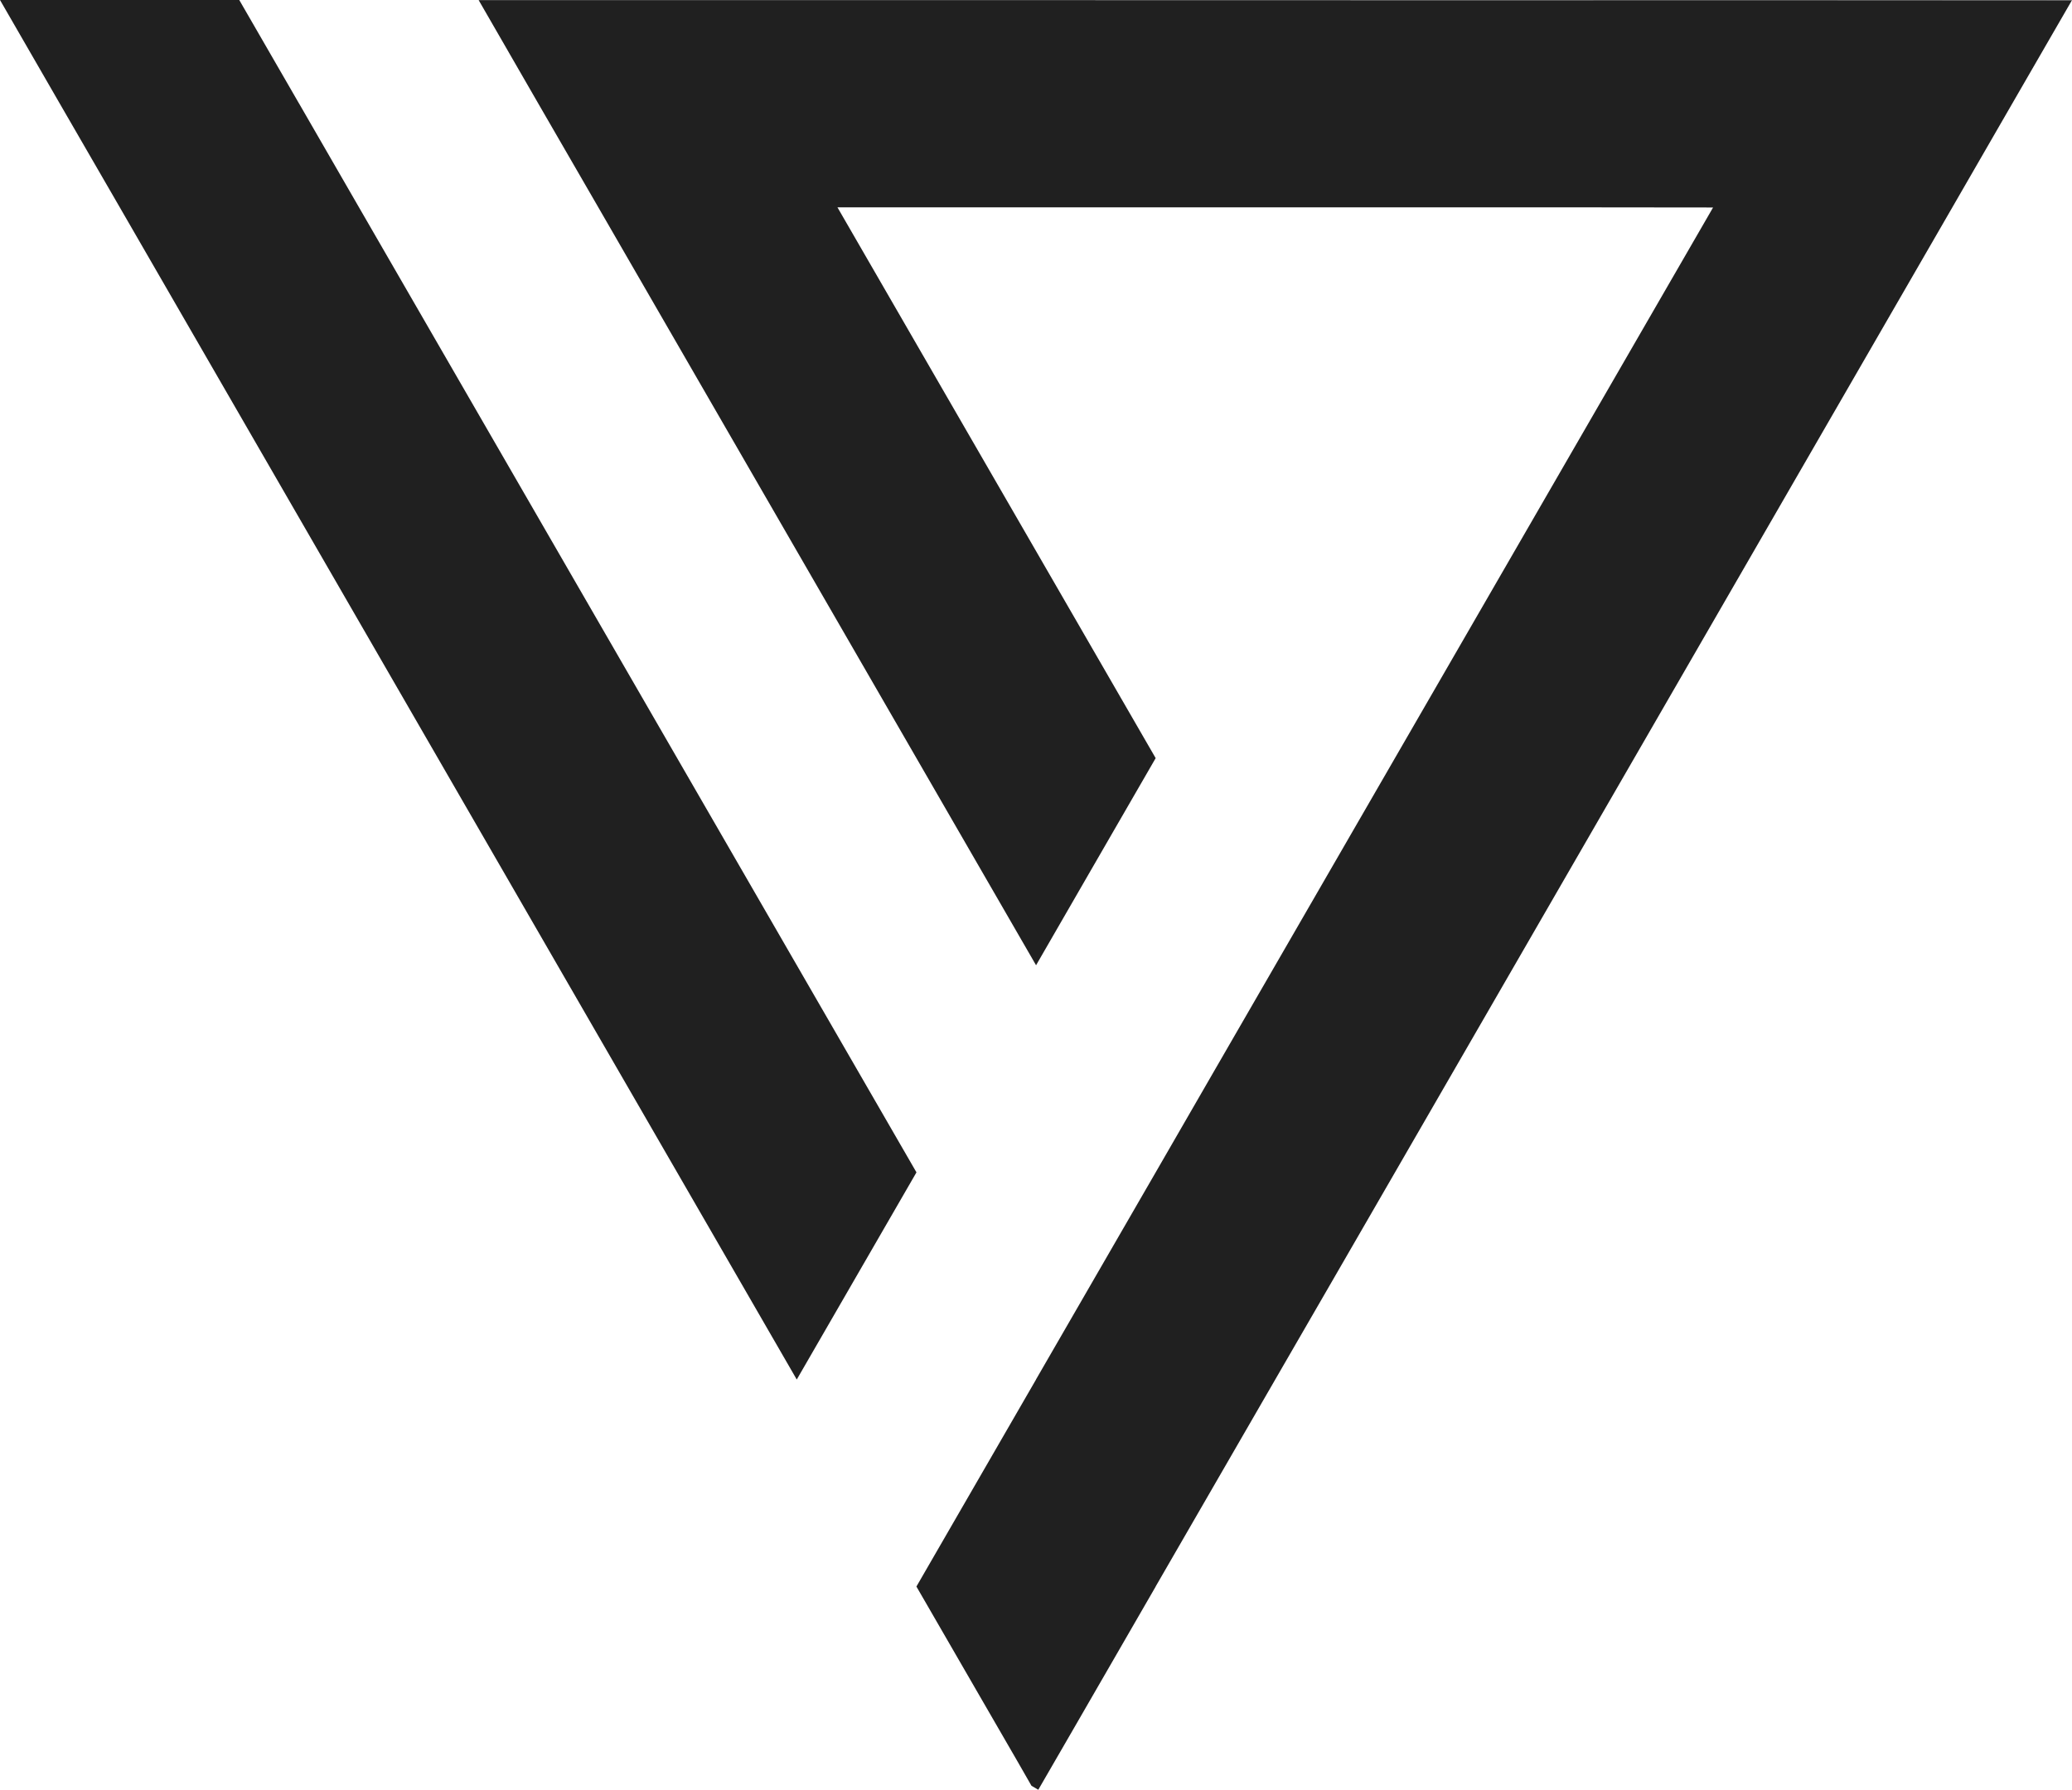
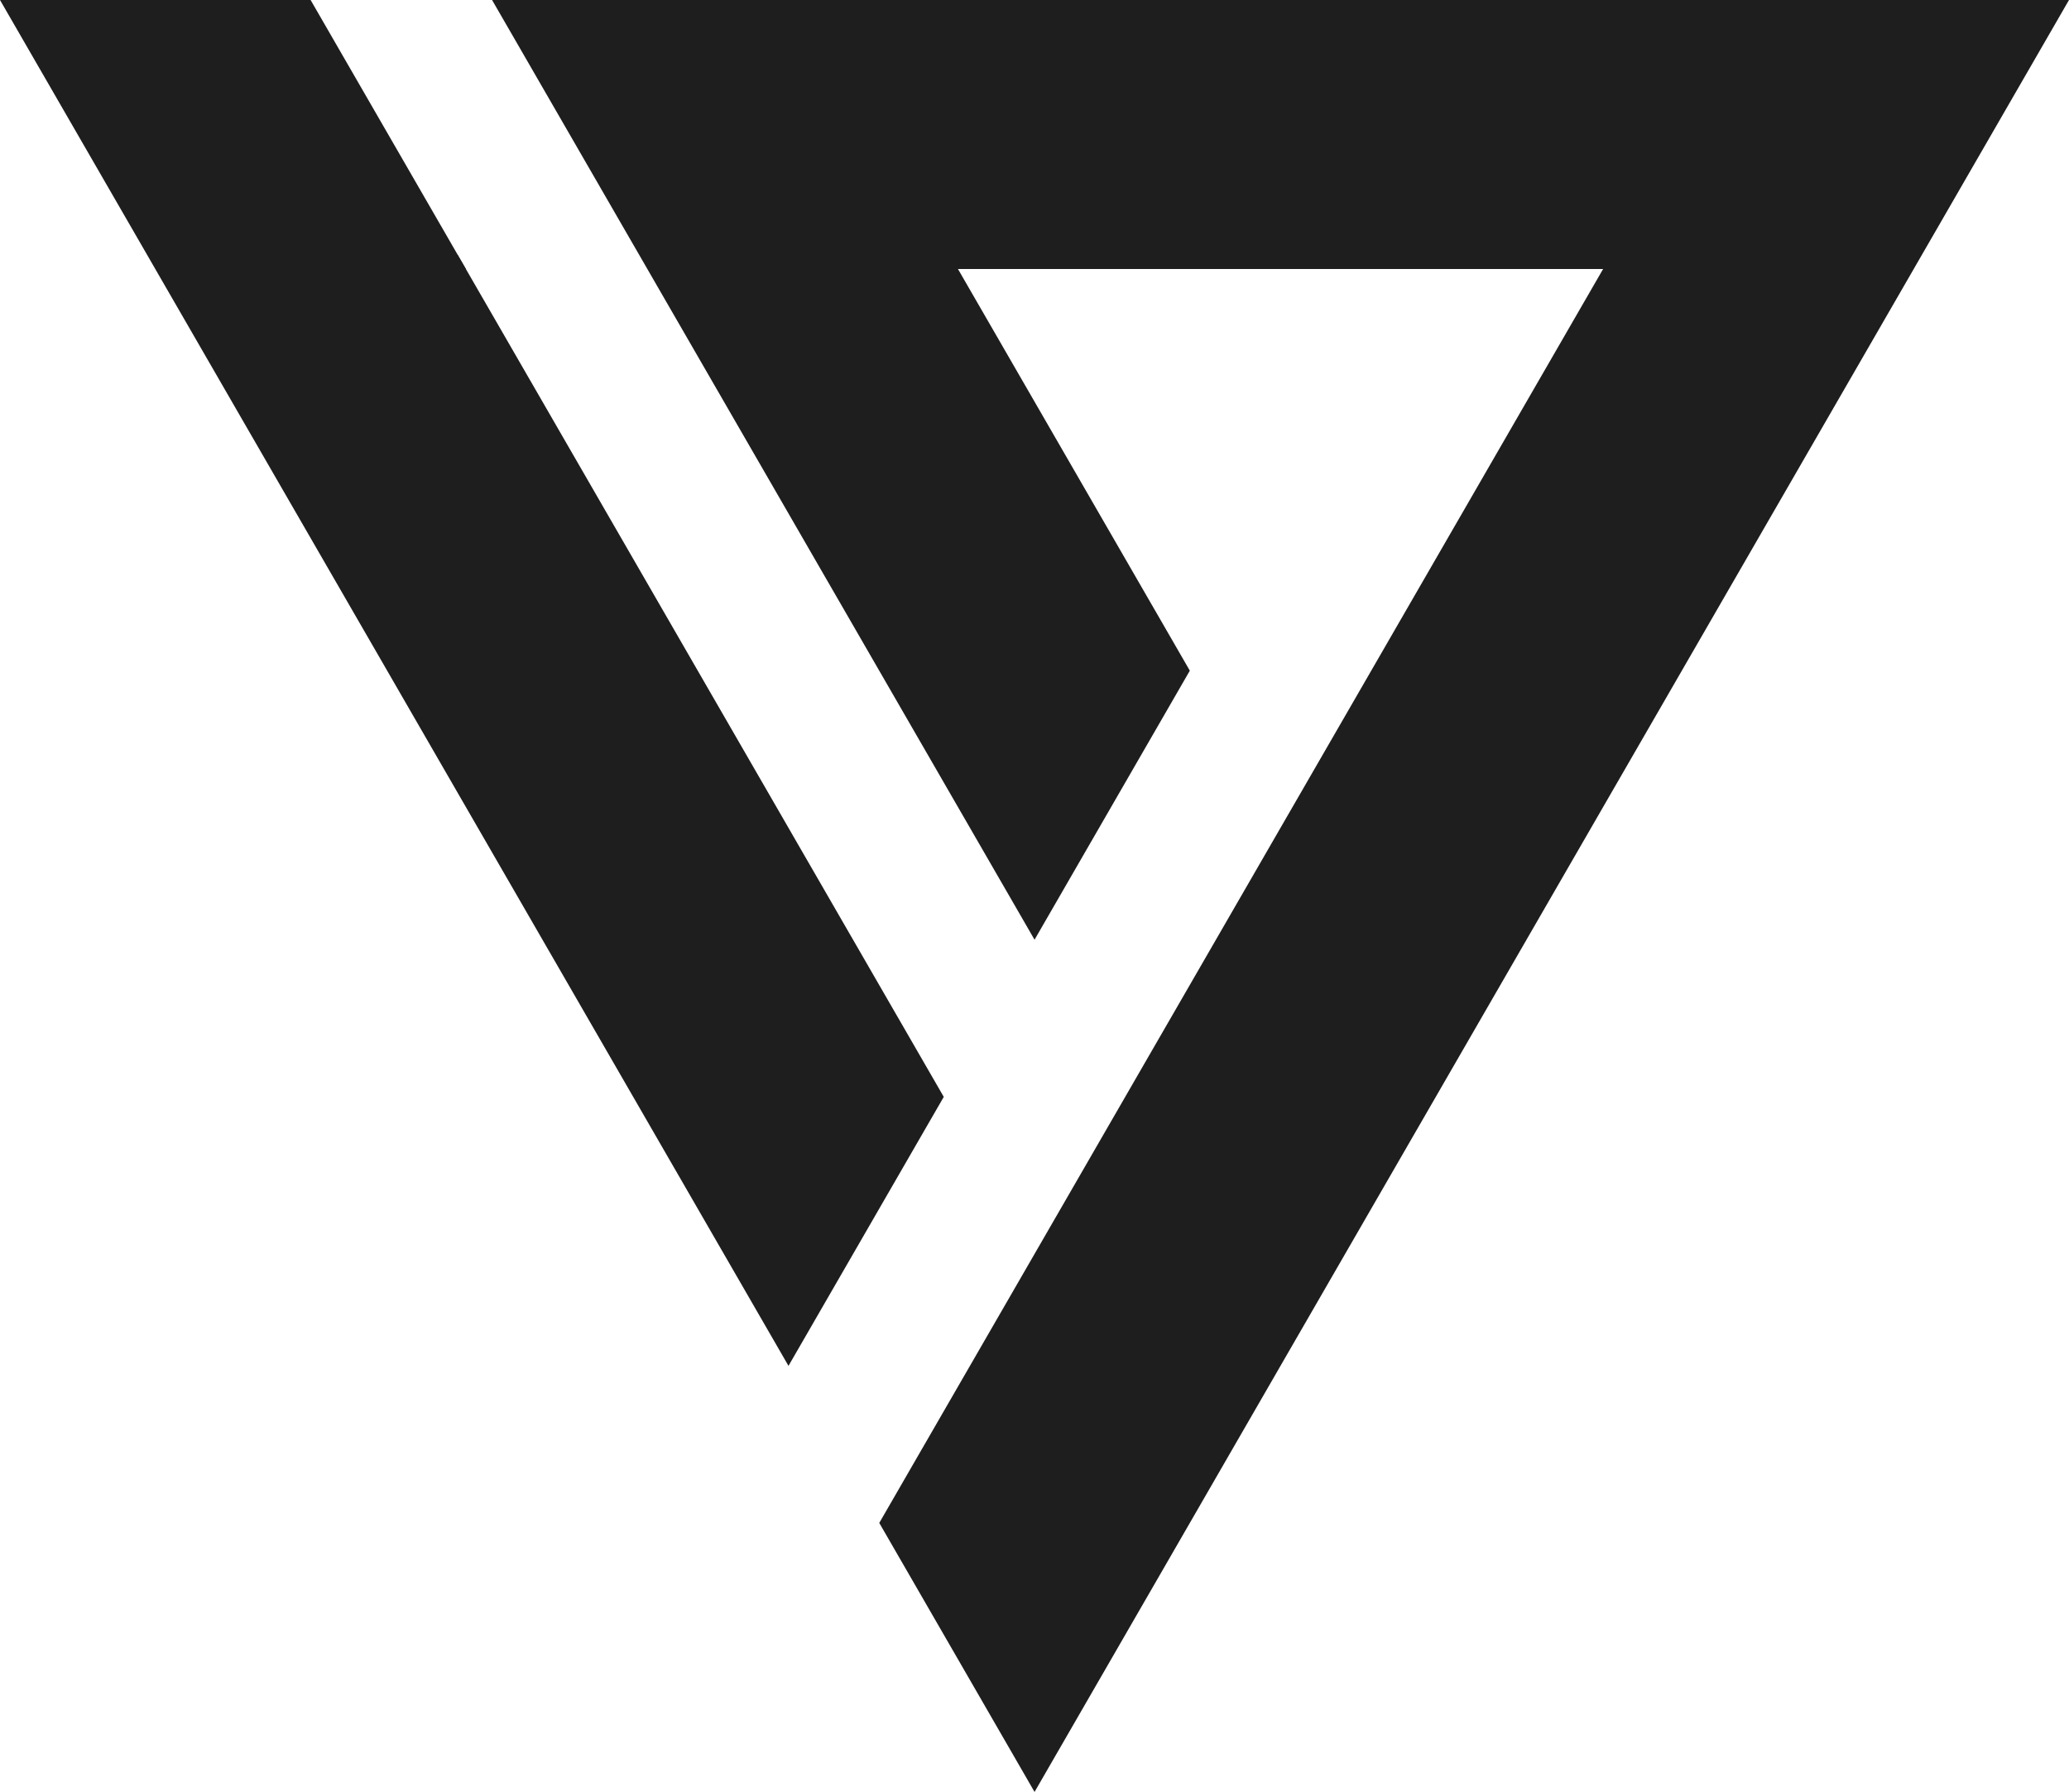
- <svg xmlns="http://www.w3.org/2000/svg" viewBox="0 0 167.35 144.57">
+ <svg xmlns="http://www.w3.org/2000/svg" viewBox="0 0 469.54 406.61">
  <defs>
-     <style>.cls-1{fill:#202020;}</style>
+     <style>.cls-1{fill:#1e1e1e;}</style>
  </defs>
  <g id="Camada_2" data-name="Camada 2">
    <g id="Camada_1-2" data-name="Camada 1">
-       <line class="cls-1" x1="138.36" y1="0.01" x2="138.36" y2="0.02" />
-       <polygon class="cls-1" points="148.03 0.01 148.02 0.02 138.36 0.02 128.7 0.02 128.7 0.01 148.03 0.01" />
-       <polygon class="cls-1" points="74.02 94.7 64.36 111.42 64.35 111.43 9.67 16.74 4.83 8.37 0 0 19.33 0 19.33 0.01 24.1 8.27 24.16 8.37 28.99 16.74 74.02 94.7" />
-       <polygon class="cls-1" points="19.33 0.01 24.1 8.27 19.33 0.01 19.33 0.01" />
-       <polygon class="cls-1" points="74.02 94.7 74.02 94.7 28.99 16.74 74.02 94.7" />
-       <polygon class="cls-1" points="167.35 0.01 167.34 0.03 167.34 0.03 148.02 0.02 148.03 0.01 167.35 0.01" />
-       <polygon class="cls-1" points="167.34 0.03 162.51 8.39 157.68 16.76 112.67 94.7 107.84 103.06 107.84 103.06 103 111.43 103 111.43 98.17 119.79 98.17 119.79 93.34 128.15 93.34 128.16 93.34 128.16 86.77 139.54 86.77 139.54 83.86 144.57 83.31 144.25 82.14 142.21 82.14 142.21 78.85 136.52 74.02 128.16 74.02 128.15 83.68 111.43 83.68 111.43 83.68 111.42 88.51 103.06 93.34 94.7 93.34 94.7 93.34 94.7 98.17 86.33 103 77.97 138.36 16.76 128.69 16.75 119.04 16.75 67.64 16.75 93.34 61.24 88.51 69.6 83.68 77.97 83.68 77.97 48.32 16.74 43.48 8.37 38.66 0.01 38.65 0.01 48.32 0.01 57.98 0.01 82.84 0.01 128.7 0.02 138.36 0.02 148.02 0.02 167.34 0.03 167.34 0.03" />
+       <polygon class="cls-1" points="103.83 57.76 105.73 61.04 103.83 61.04 103.83 57.76" />
+       <polygon class="cls-1" points="469.54 0 434.3 61.04 290.6 309.92 270.01 345.59 234.78 406.61 234.77 406.59 234.73 406.52 199.55 345.58 199.54 345.57 234.77 284.55 255.36 248.88 363.81 61.04 217.4 61.04 270.02 152.18 234.78 213.23 146.91 61.04 111.67 0 469.54 0" />
+       <polygon class="cls-1" points="214.18 248.89 178.95 309.91 178.94 309.93 0 0 70.49 0 103.83 57.75 103.83 57.76 105.73 61.04 214.18 248.89" />
    </g>
  </g>
</svg>
